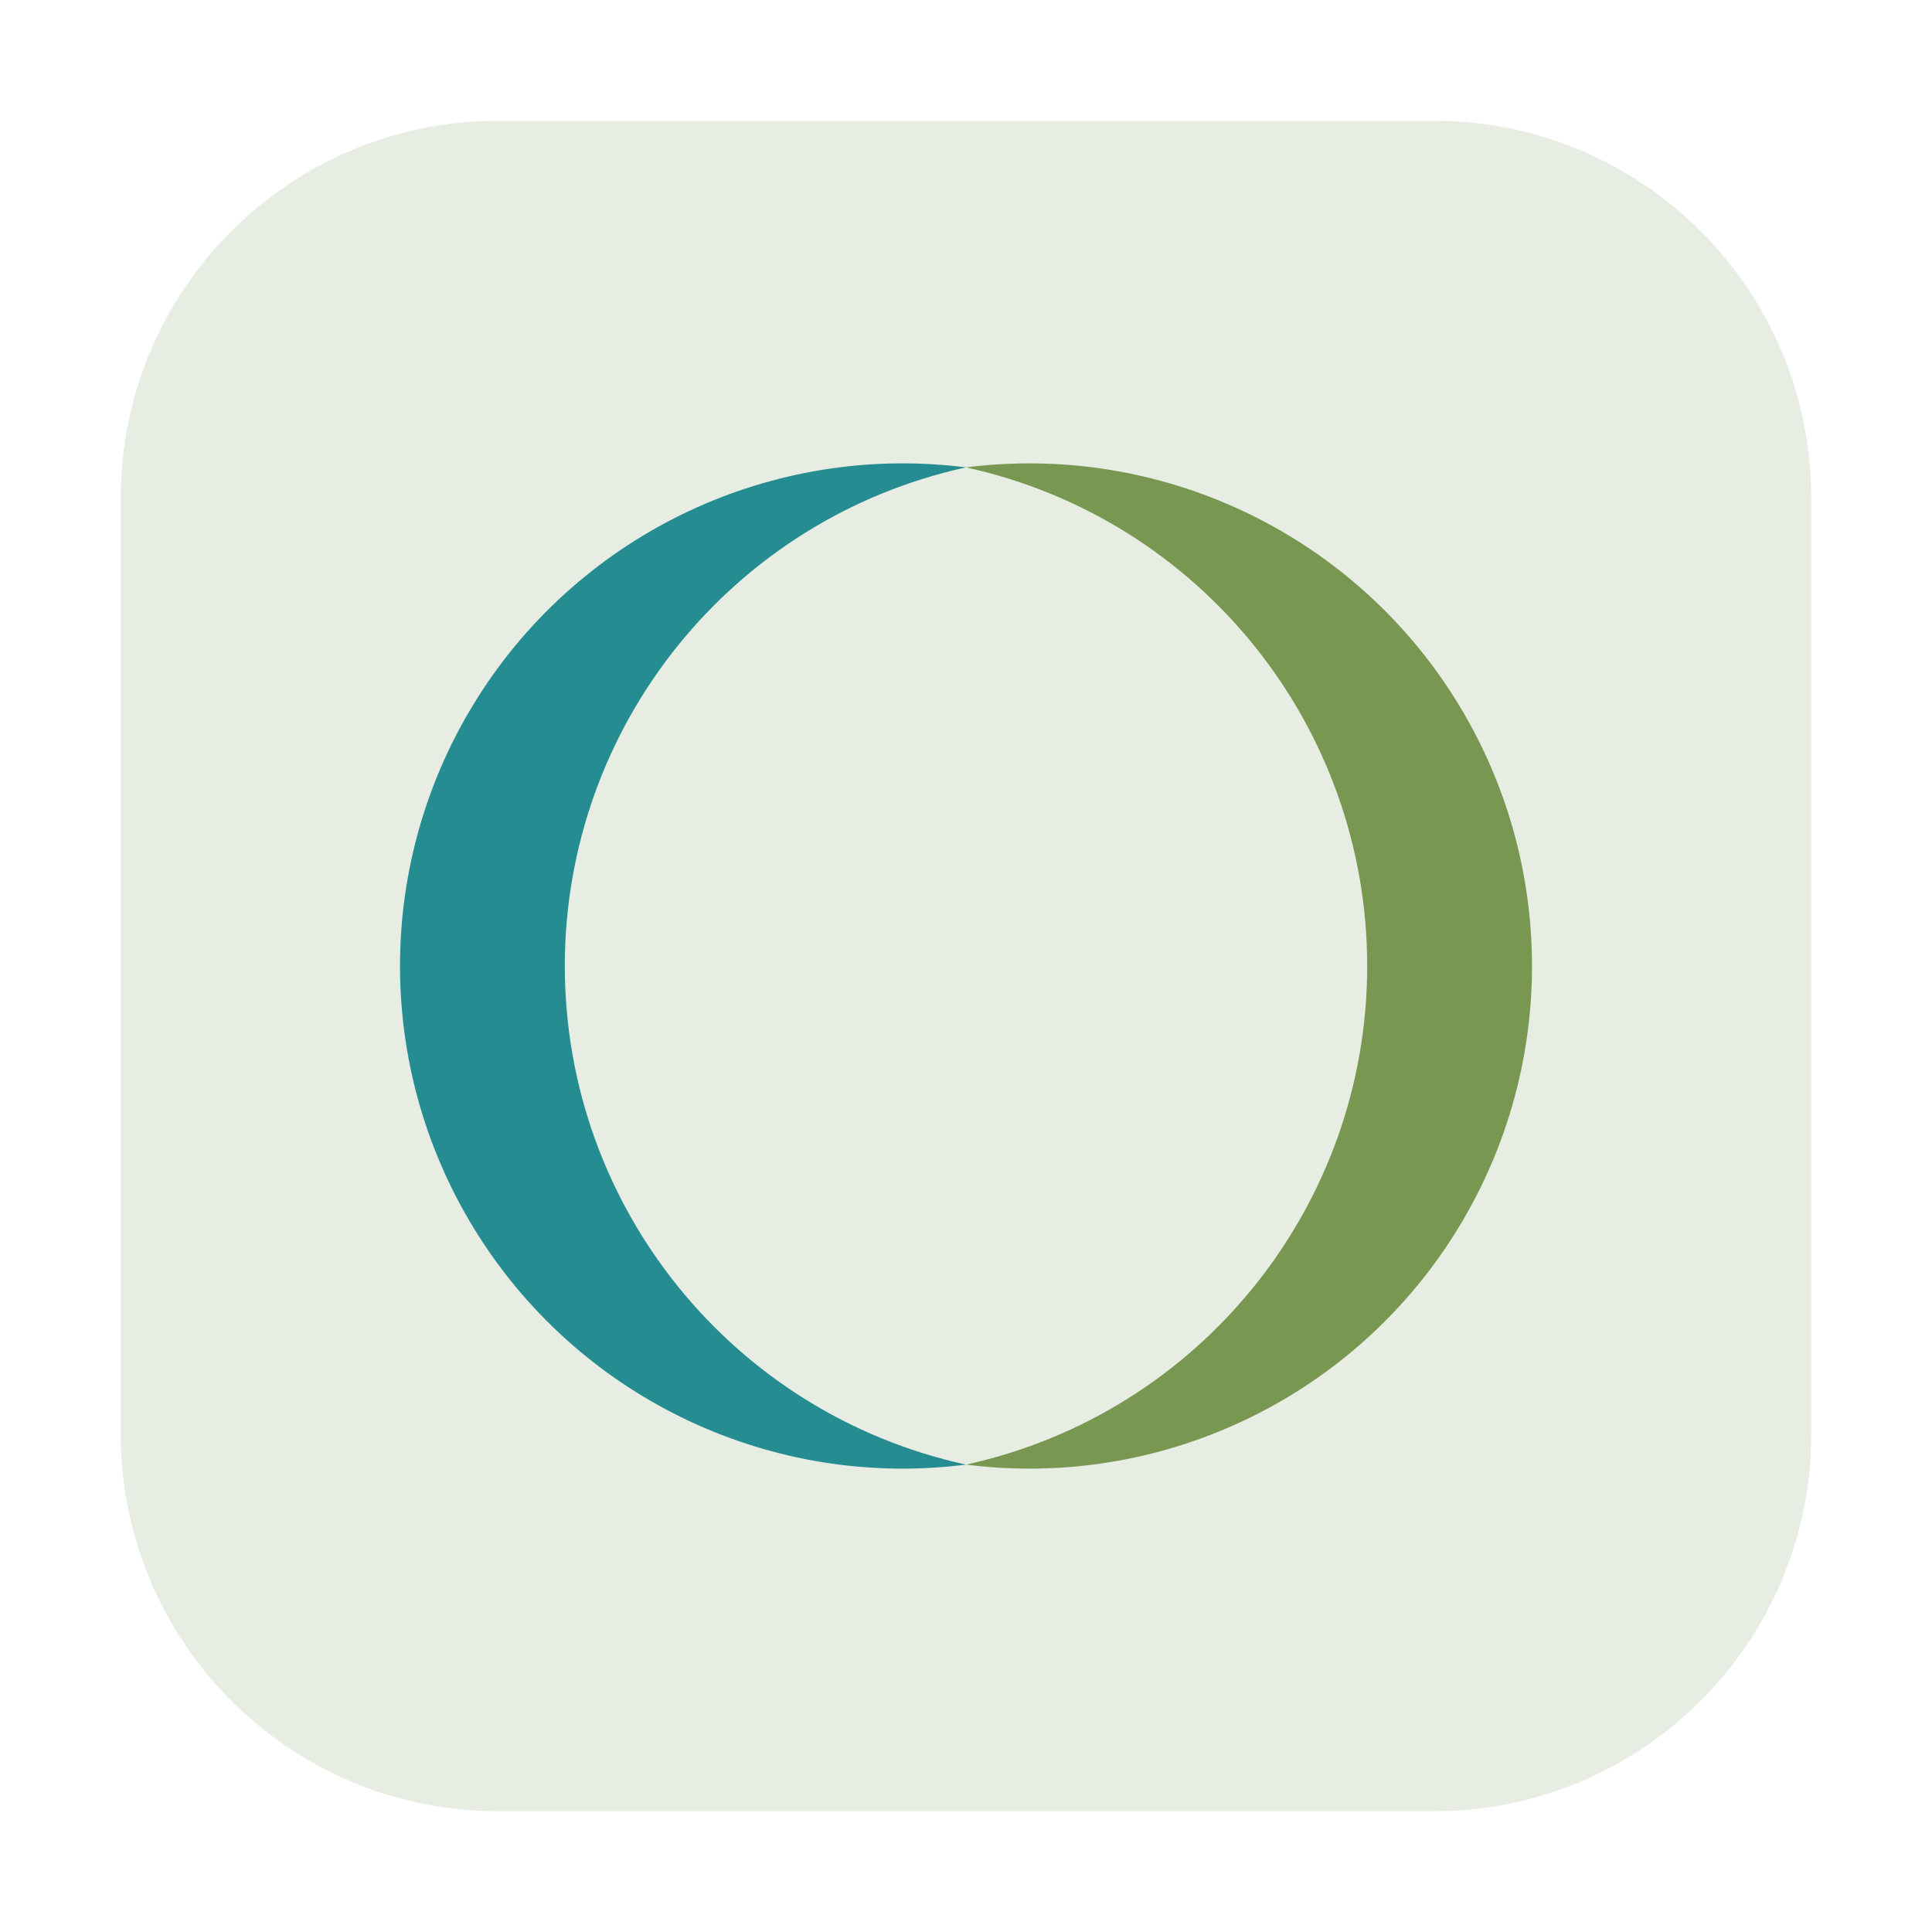
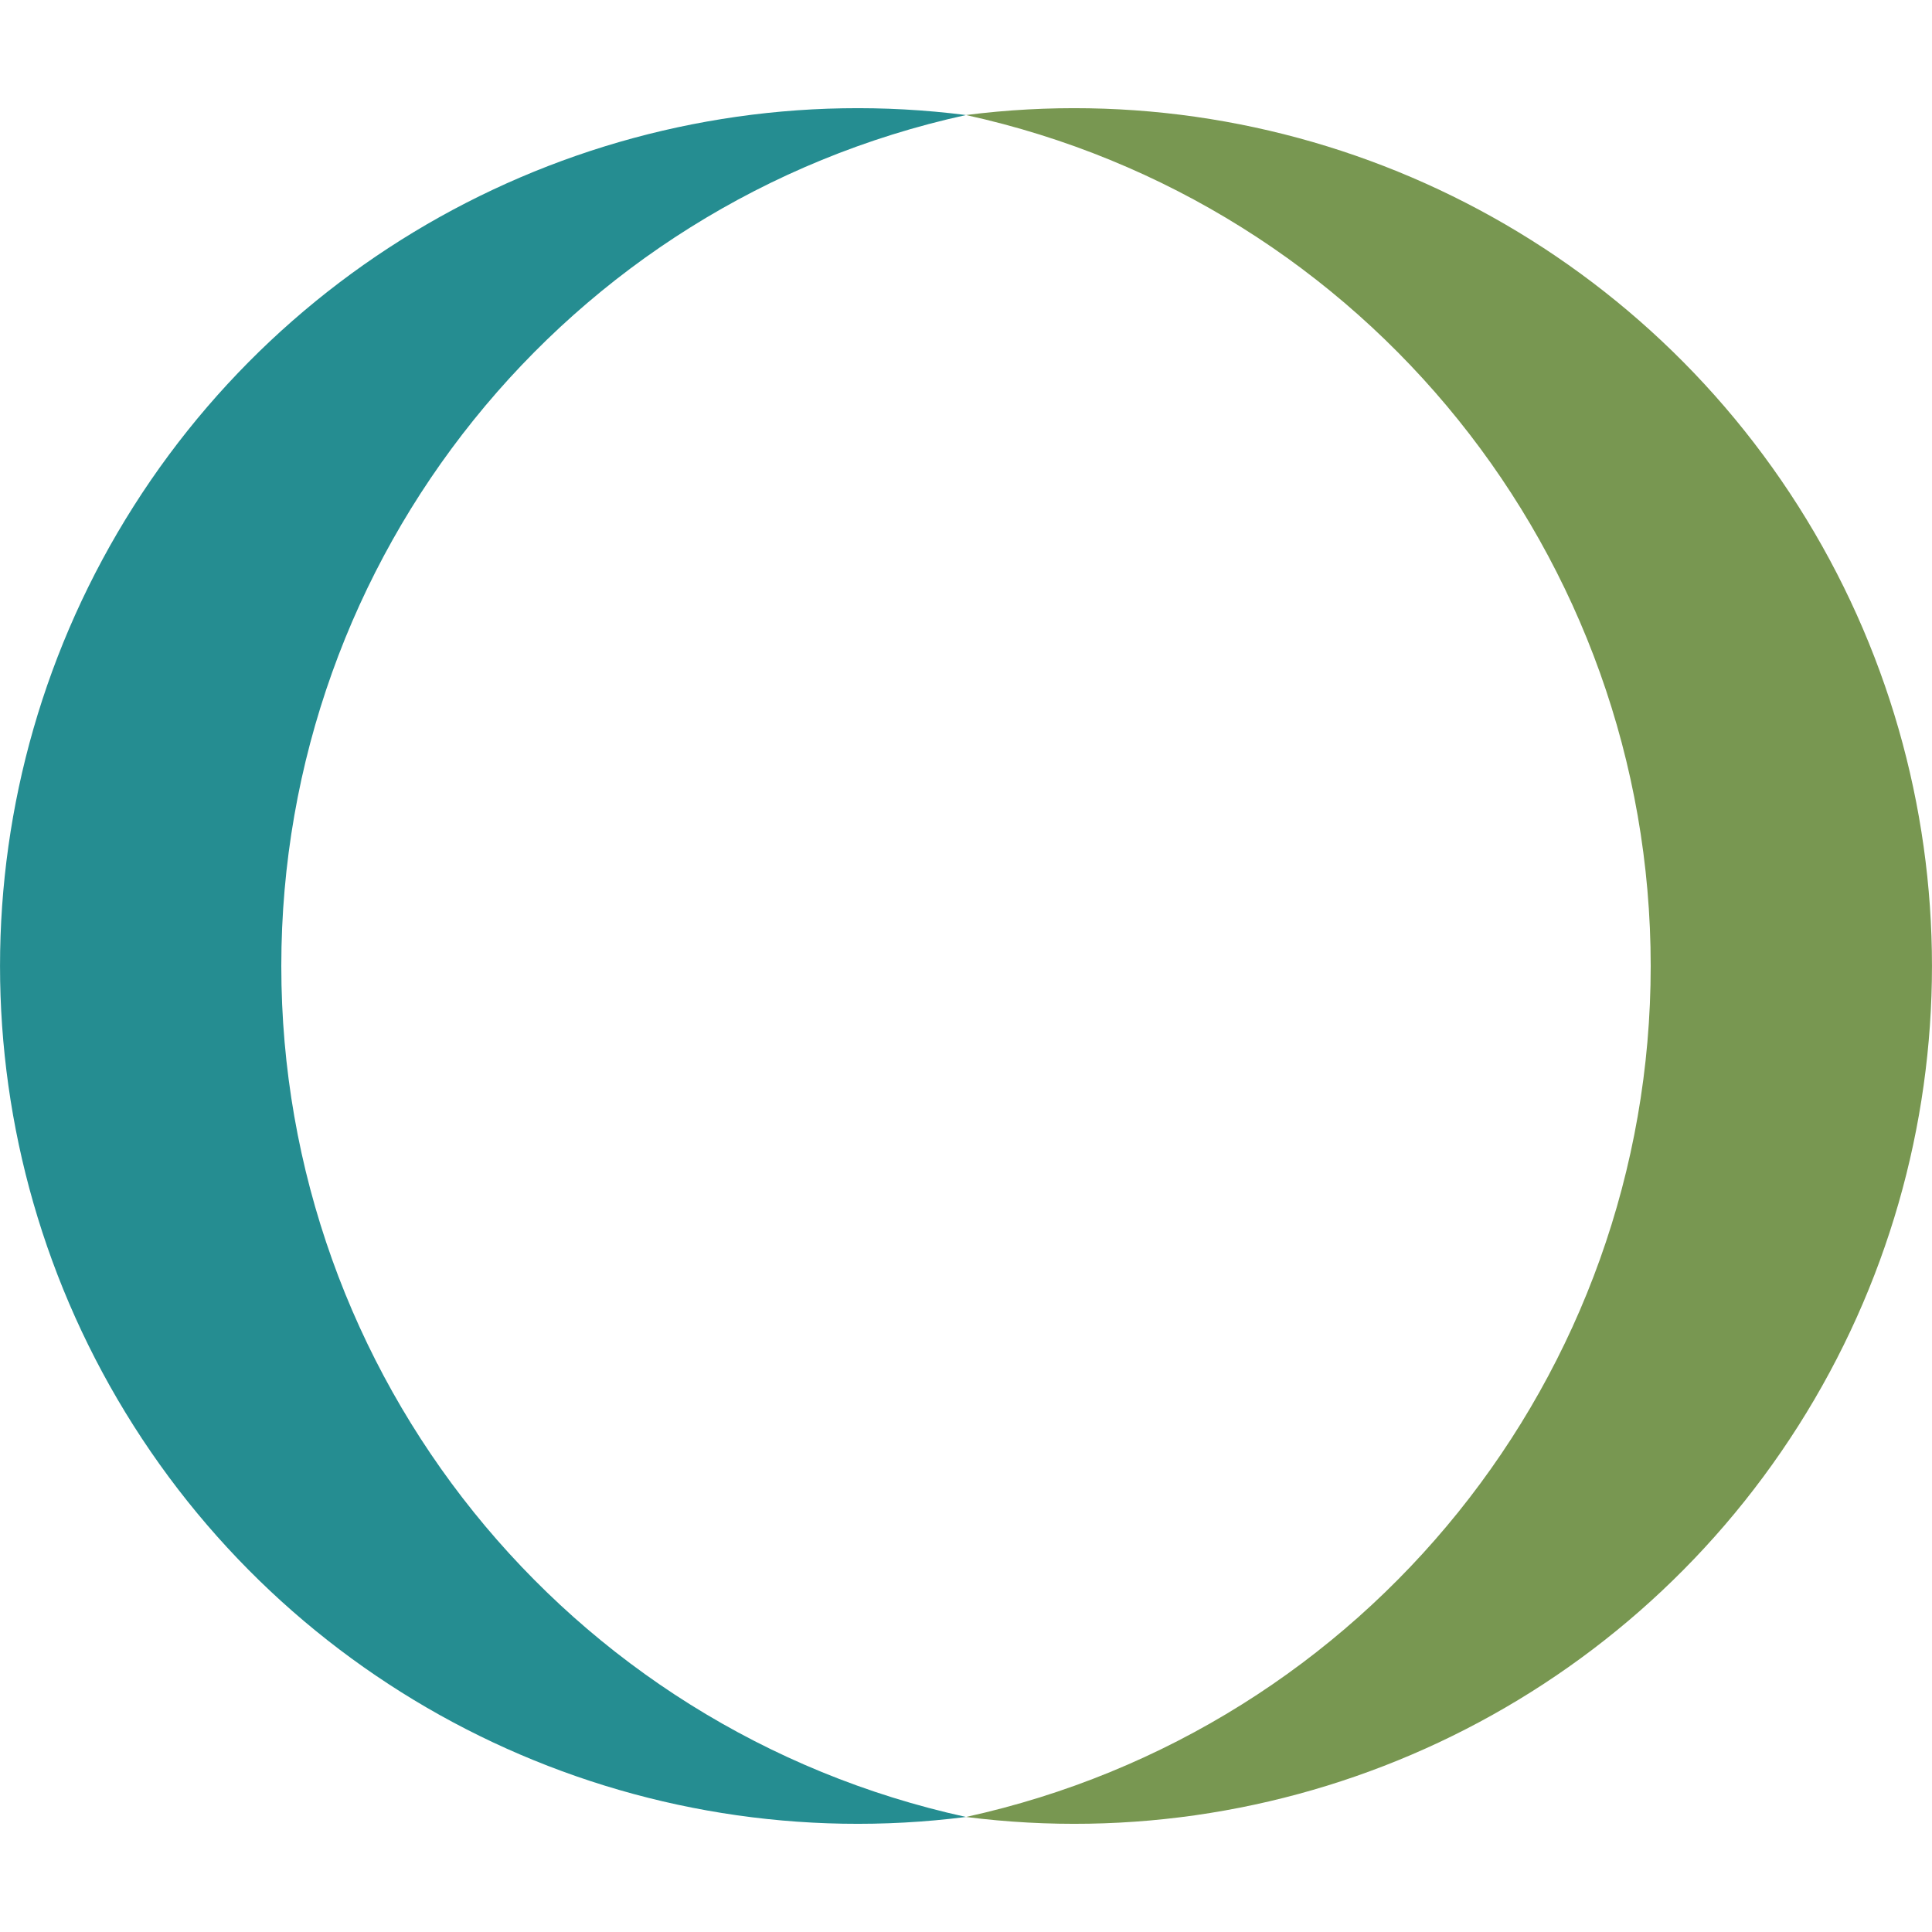
- <svg xmlns="http://www.w3.org/2000/svg" width="1024" height="1024" viewBox="0 0 1024 1024">
+ <svg xmlns="http://www.w3.org/2000/svg" width="256" height="256" viewBox="25 25 250 250">
  <style>.ground{fill:#E7EDE3}.left{fill:#258D91}.right{fill:#789751}@media(prefers-color-scheme:dark){.ground{fill:#10354F}.left{fill:#00A7BE}.right{fill:#5386BF}}</style>
-   <rect class="ground" x="64" y="64" width="896" height="896" rx="200" />
-   <g transform="translate(152 152) scale(2.4)">
+   <g transform="">
    <path class="left" d="M150 39.886 A111 111 0 1 0 150 260.114 A112.726 112.726 0 0 1 150 39.886 Z" />
    <path class="right" d="M150 39.886 A111 111 0 1 1 150 260.114 A112.726 112.726 0 0 0 150 39.886 Z" />
  </g>
</svg>
